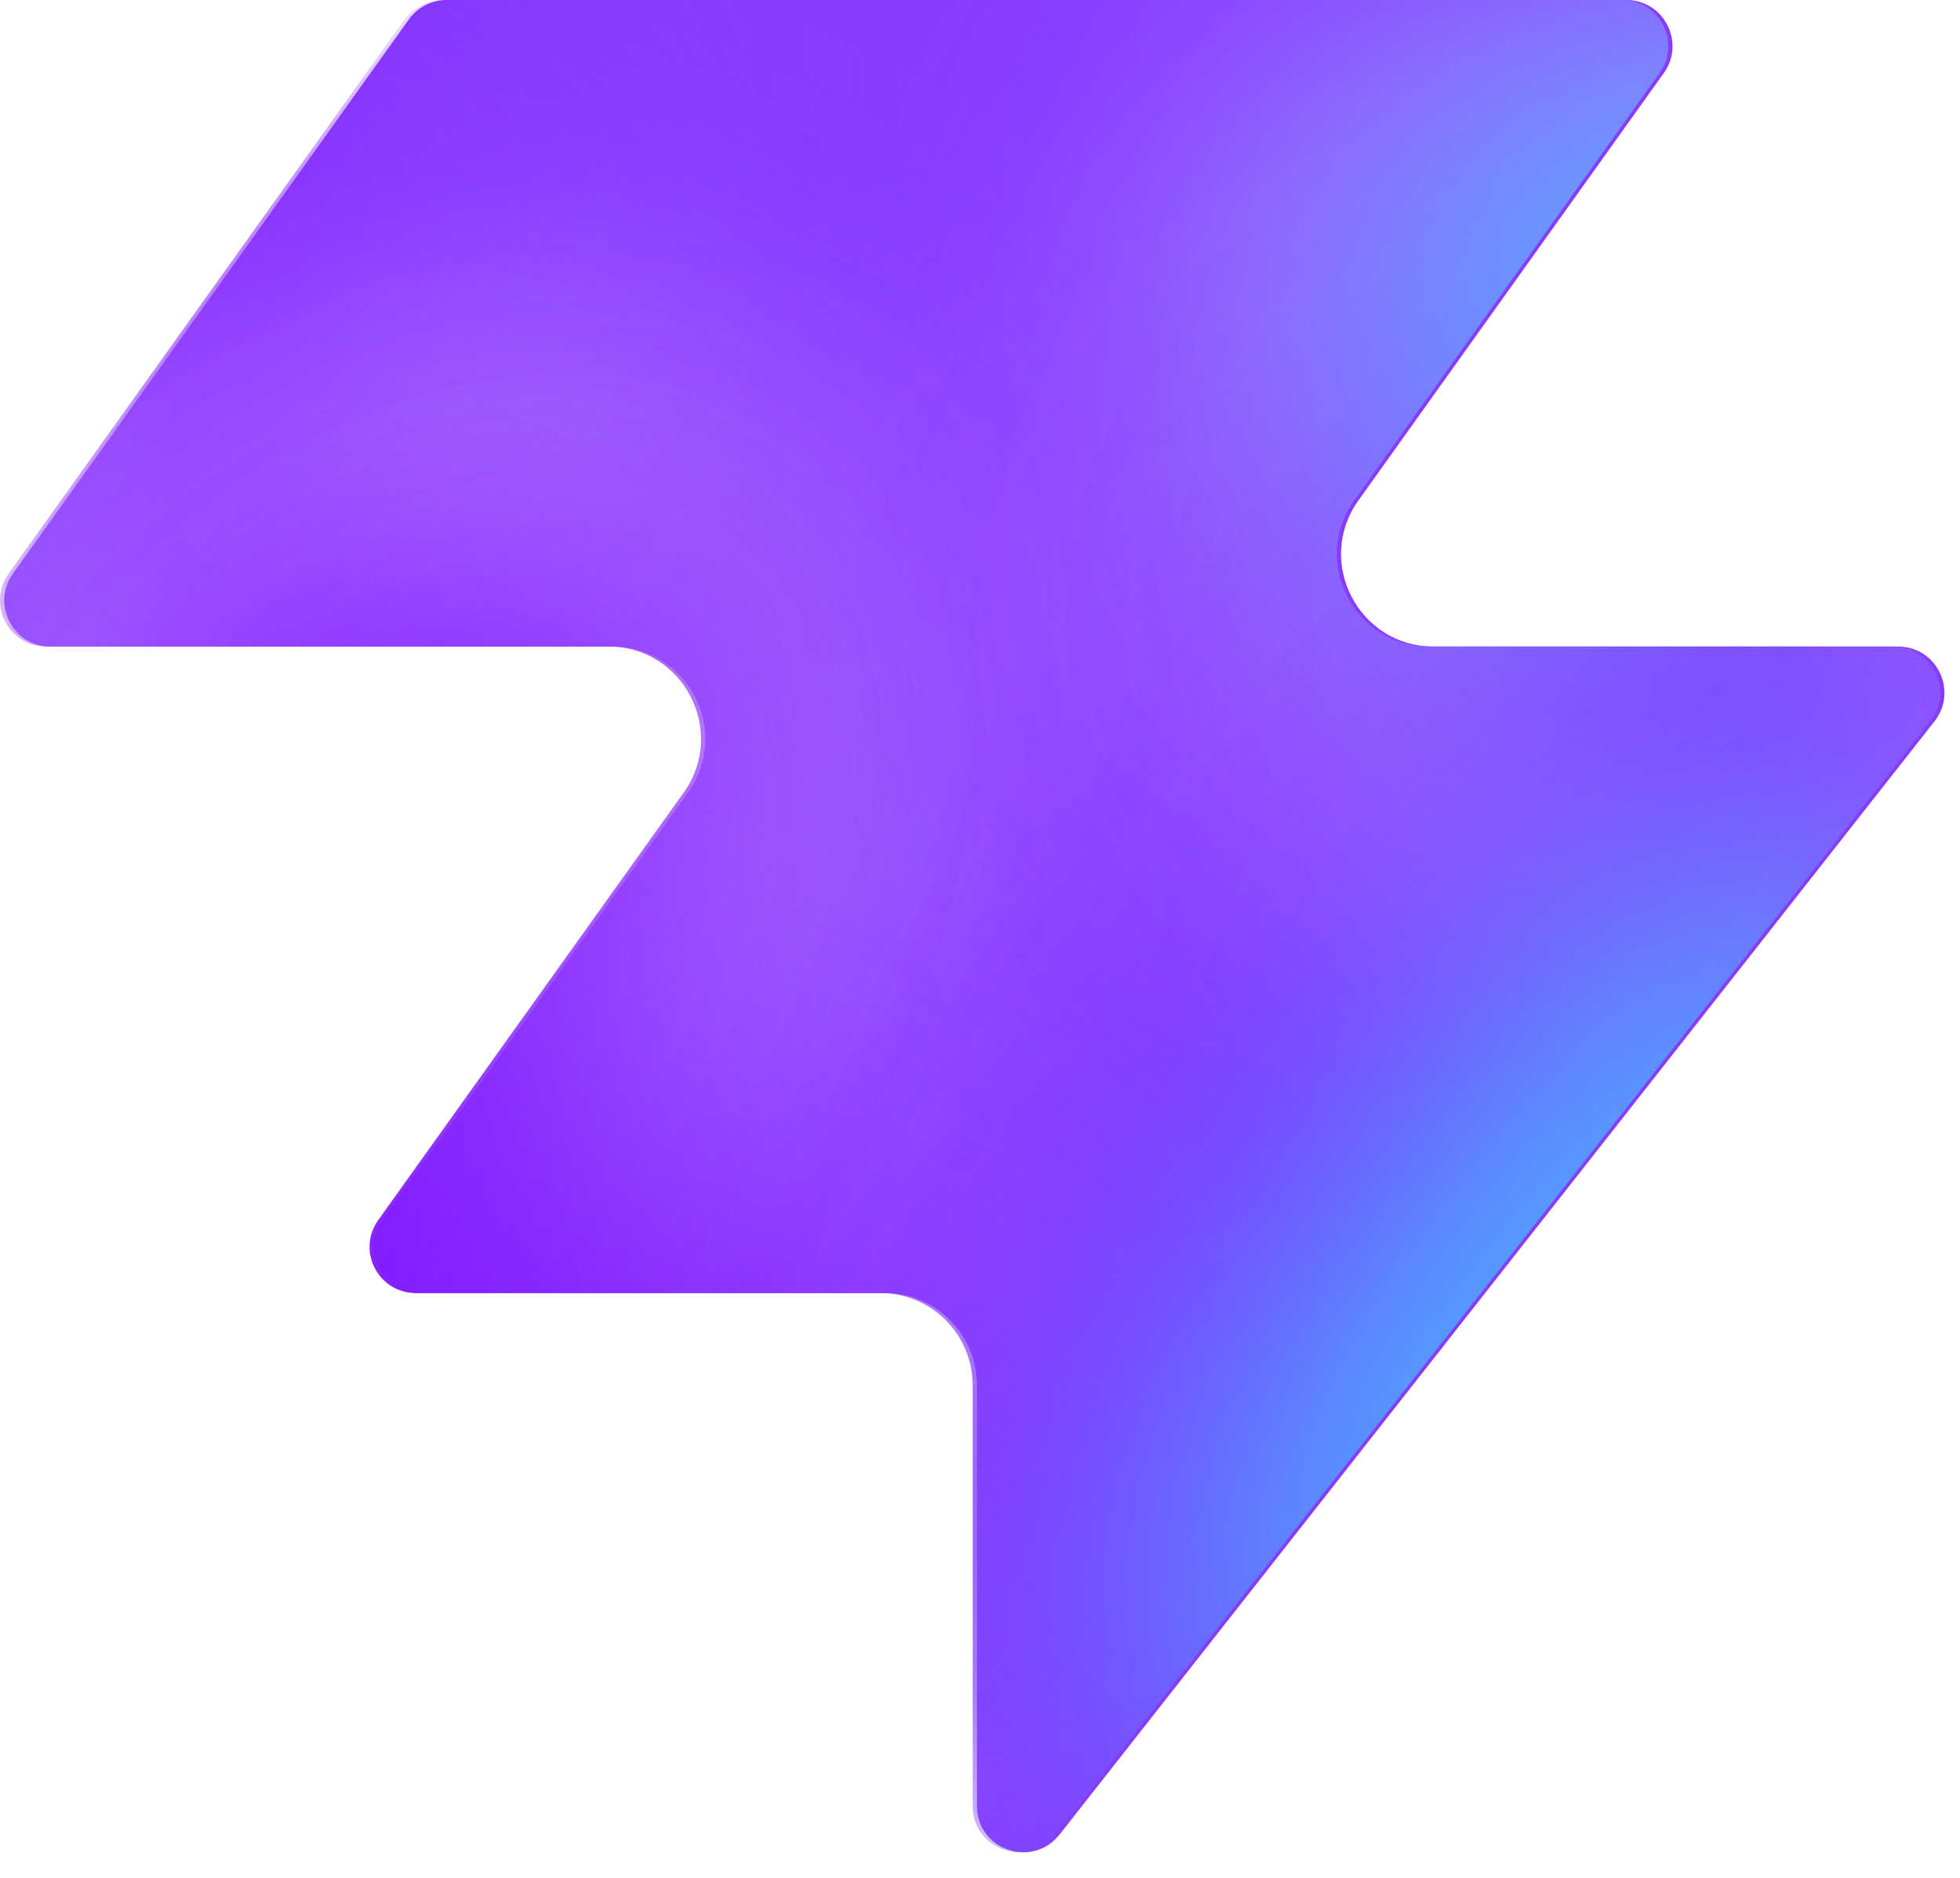
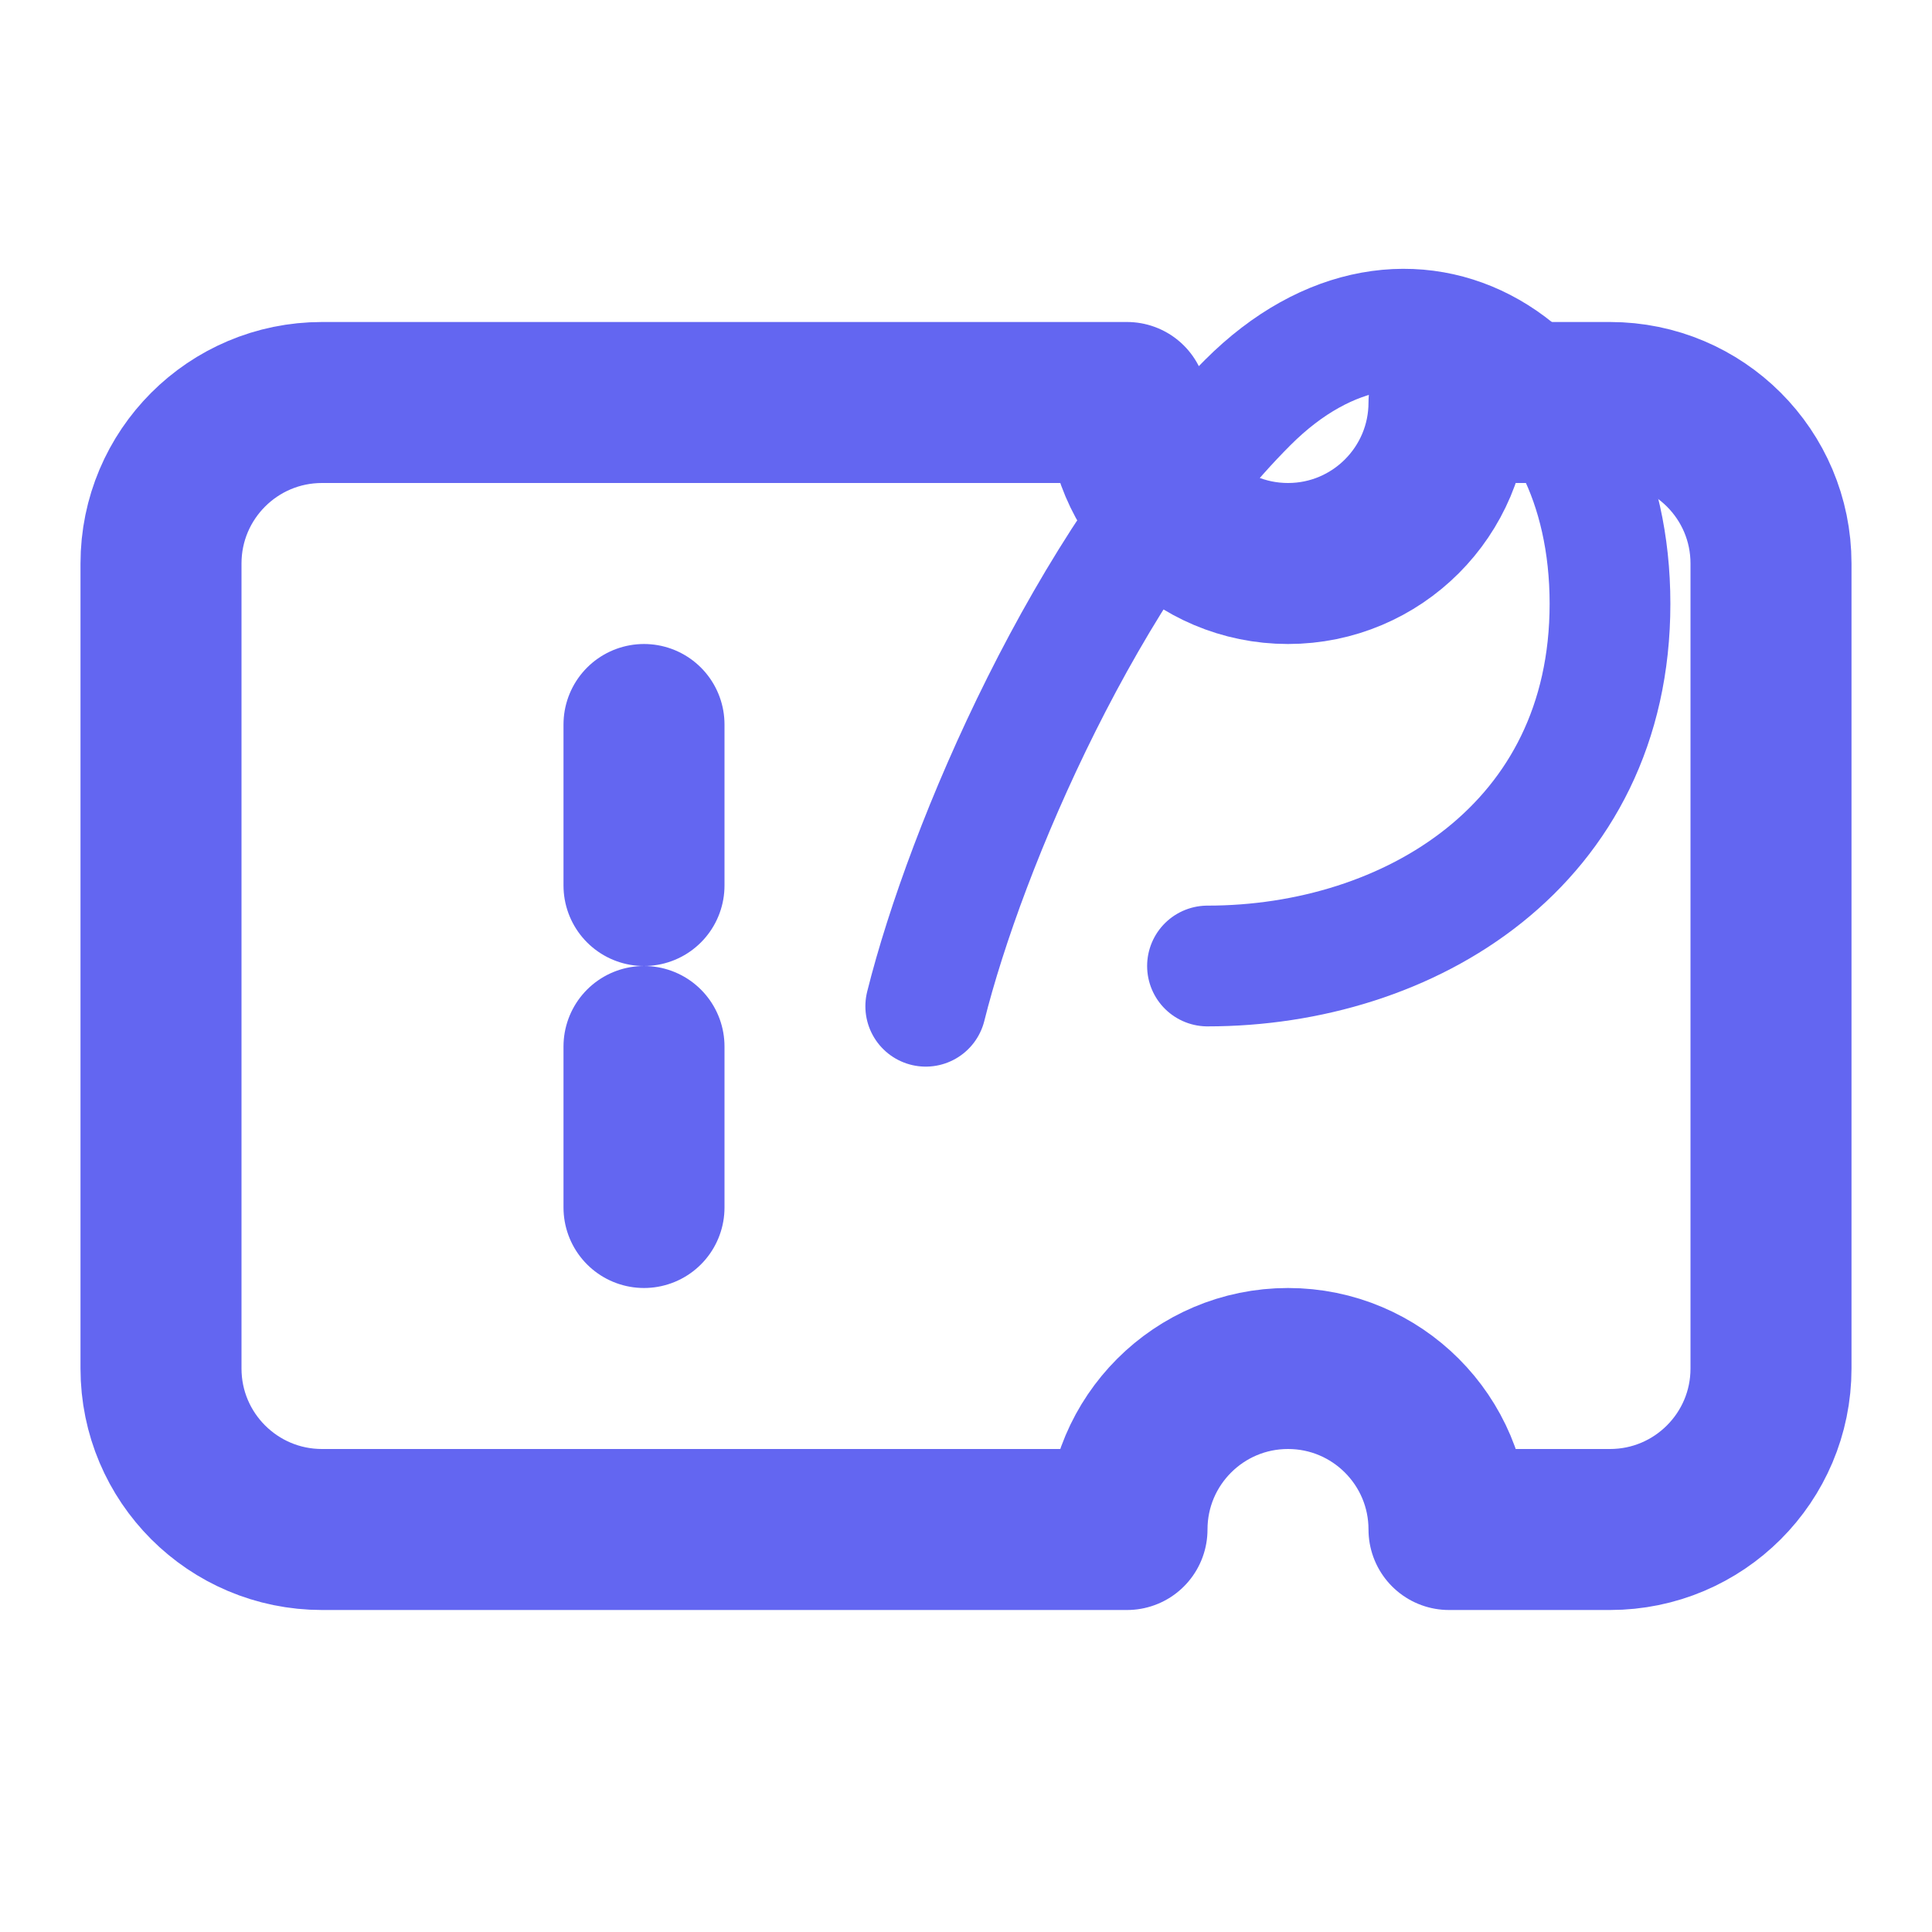
- <svg xmlns="http://www.w3.org/2000/svg" width="48" height="46" fill="none" viewBox="0 0 48 46">
-   <path fill="#863bff" d="M25.946 44.938c-.664.845-2.021.375-2.021-.698V33.937a2.26 2.26 0 0 0-2.262-2.262H10.287c-.92 0-1.456-1.04-.92-1.788l7.48-10.471c1.07-1.497 0-3.578-1.842-3.578H1.237c-.92 0-1.456-1.04-.92-1.788L10.013.474c.214-.297.556-.474.92-.474h28.894c.92 0 1.456 1.04.92 1.788l-7.48 10.471c-1.07 1.498 0 3.579 1.842 3.579h11.377c.943 0 1.473 1.088.89 1.83L25.947 44.94z" style="fill:#863bff;fill:color(display-p3 .525 .23 1);fill-opacity:1" />
-   <mask id="a" width="48" height="46" x="0" y="0" maskUnits="userSpaceOnUse" style="mask-type:alpha">
-     <path fill="#000" d="M25.842 44.938c-.664.844-2.021.375-2.021-.698V33.937a2.26 2.26 0 0 0-2.262-2.262H10.183c-.92 0-1.456-1.04-.92-1.788l7.48-10.471c1.07-1.498 0-3.579-1.842-3.579H1.133c-.92 0-1.456-1.04-.92-1.787L9.91.473c.214-.297.556-.474.92-.474h28.894c.92 0 1.456 1.04.92 1.788l-7.48 10.471c-1.07 1.498 0 3.578 1.842 3.578h11.377c.943 0 1.473 1.088.89 1.832L25.843 44.94z" style="fill:#000;fill-opacity:1" />
-   </mask>
-   <g mask="url(#a)">
-     <g filter="url(#b)">
-       <ellipse cx="5.508" cy="14.704" fill="#ede6ff" rx="5.508" ry="14.704" style="fill:#ede6ff;fill:color(display-p3 .927 .903 1);fill-opacity:1" transform="matrix(.00324 1 1 -.00324 -4.47 31.516)" />
-     </g>
-     <g filter="url(#c)">
-       <ellipse cx="10.399" cy="29.851" fill="#ede6ff" rx="10.399" ry="29.851" style="fill:#ede6ff;fill:color(display-p3 .927 .903 1);fill-opacity:1" transform="matrix(.00324 1 1 -.00324 -39.328 7.883)" />
-     </g>
-     <g filter="url(#d)">
-       <ellipse cx="5.508" cy="30.487" fill="#7e14ff" rx="5.508" ry="30.487" style="fill:#7e14ff;fill:color(display-p3 .492 .077 1);fill-opacity:1" transform="rotate(89.814 -25.913 -14.639)scale(1 -1)" />
-     </g>
-     <g filter="url(#e)">
-       <ellipse cx="5.508" cy="30.599" fill="#7e14ff" rx="5.508" ry="30.599" style="fill:#7e14ff;fill:color(display-p3 .492 .077 1);fill-opacity:1" transform="rotate(89.814 -32.644 -3.334)scale(1 -1)" />
-     </g>
-     <g filter="url(#f)">
-       <ellipse cx="5.508" cy="30.599" fill="#7e14ff" rx="5.508" ry="30.599" style="fill:#7e14ff;fill:color(display-p3 .492 .077 1);fill-opacity:1" transform="matrix(.00324 1 1 -.00324 -34.34 30.47)" />
-     </g>
-     <g filter="url(#g)">
-       <ellipse cx="14.072" cy="22.078" fill="#ede6ff" rx="14.072" ry="22.078" style="fill:#ede6ff;fill:color(display-p3 .927 .903 1);fill-opacity:1" transform="rotate(93.35 24.506 48.493)scale(-1 1)" />
-     </g>
-     <g filter="url(#h)">
-       <ellipse cx="3.47" cy="21.501" fill="#7e14ff" rx="3.47" ry="21.501" style="fill:#7e14ff;fill:color(display-p3 .492 .077 1);fill-opacity:1" transform="rotate(89.009 28.708 47.59)scale(-1 1)" />
-     </g>
-     <g filter="url(#i)">
-       <ellipse cx="3.47" cy="21.501" fill="#7e14ff" rx="3.47" ry="21.501" style="fill:#7e14ff;fill:color(display-p3 .492 .077 1);fill-opacity:1" transform="rotate(89.009 28.708 47.59)scale(-1 1)" />
-     </g>
-     <g filter="url(#j)">
-       <ellipse cx=".387" cy="8.972" fill="#7e14ff" rx="4.407" ry="29.108" style="fill:#7e14ff;fill:color(display-p3 .492 .077 1);fill-opacity:1" transform="rotate(39.51 .387 8.972)" />
-     </g>
-     <g filter="url(#k)">
-       <ellipse cx="47.523" cy="-6.092" fill="#7e14ff" rx="4.407" ry="29.108" style="fill:#7e14ff;fill:color(display-p3 .492 .077 1);fill-opacity:1" transform="rotate(37.892 47.523 -6.092)" />
-     </g>
-     <g filter="url(#l)">
-       <ellipse cx="41.412" cy="6.333" fill="#47bfff" rx="5.971" ry="9.665" style="fill:#47bfff;fill:color(display-p3 .28 .748 1);fill-opacity:1" transform="rotate(37.892 41.412 6.333)" />
-     </g>
-     <g filter="url(#m)">
-       <ellipse cx="-1.879" cy="38.332" fill="#7e14ff" rx="4.407" ry="29.108" style="fill:#7e14ff;fill:color(display-p3 .492 .077 1);fill-opacity:1" transform="rotate(37.892 -1.88 38.332)" />
-     </g>
-     <g filter="url(#n)">
-       <ellipse cx="-1.879" cy="38.332" fill="#7e14ff" rx="4.407" ry="29.108" style="fill:#7e14ff;fill:color(display-p3 .492 .077 1);fill-opacity:1" transform="rotate(37.892 -1.88 38.332)" />
-     </g>
-     <g filter="url(#o)">
-       <ellipse cx="35.651" cy="29.907" fill="#7e14ff" rx="4.407" ry="29.108" style="fill:#7e14ff;fill:color(display-p3 .492 .077 1);fill-opacity:1" transform="rotate(37.892 35.651 29.907)" />
-     </g>
-     <g filter="url(#p)">
-       <ellipse cx="38.418" cy="32.4" fill="#47bfff" rx="5.971" ry="15.297" style="fill:#47bfff;fill:color(display-p3 .28 .748 1);fill-opacity:1" transform="rotate(37.892 38.418 32.4)" />
-     </g>
-   </g>
-   <defs>
-     <filter id="b" width="60.045" height="41.654" x="-19.77" y="16.149" color-interpolation-filters="sRGB" filterUnits="userSpaceOnUse">
-       <feFlood flood-opacity="0" result="BackgroundImageFix" />
-       <feBlend in="SourceGraphic" in2="BackgroundImageFix" result="shape" />
-       <feGaussianBlur result="effect1_foregroundBlur_2002_17158" stdDeviation="7.659" />
-     </filter>
-     <filter id="c" width="90.34" height="51.437" x="-54.613" y="-7.533" color-interpolation-filters="sRGB" filterUnits="userSpaceOnUse">
-       <feFlood flood-opacity="0" result="BackgroundImageFix" />
-       <feBlend in="SourceGraphic" in2="BackgroundImageFix" result="shape" />
-       <feGaussianBlur result="effect1_foregroundBlur_2002_17158" stdDeviation="7.659" />
-     </filter>
-     <filter id="d" width="79.355" height="29.4" x="-49.64" y="2.03" color-interpolation-filters="sRGB" filterUnits="userSpaceOnUse">
-       <feFlood flood-opacity="0" result="BackgroundImageFix" />
-       <feBlend in="SourceGraphic" in2="BackgroundImageFix" result="shape" />
-       <feGaussianBlur result="effect1_foregroundBlur_2002_17158" stdDeviation="4.596" />
-     </filter>
-     <filter id="e" width="79.579" height="29.4" x="-45.045" y="20.029" color-interpolation-filters="sRGB" filterUnits="userSpaceOnUse">
-       <feFlood flood-opacity="0" result="BackgroundImageFix" />
-       <feBlend in="SourceGraphic" in2="BackgroundImageFix" result="shape" />
-       <feGaussianBlur result="effect1_foregroundBlur_2002_17158" stdDeviation="4.596" />
-     </filter>
-     <filter id="f" width="79.579" height="29.4" x="-43.513" y="21.178" color-interpolation-filters="sRGB" filterUnits="userSpaceOnUse">
-       <feFlood flood-opacity="0" result="BackgroundImageFix" />
-       <feBlend in="SourceGraphic" in2="BackgroundImageFix" result="shape" />
-       <feGaussianBlur result="effect1_foregroundBlur_2002_17158" stdDeviation="4.596" />
-     </filter>
-     <filter id="g" width="74.749" height="58.852" x="15.756" y="-17.901" color-interpolation-filters="sRGB" filterUnits="userSpaceOnUse">
-       <feFlood flood-opacity="0" result="BackgroundImageFix" />
-       <feBlend in="SourceGraphic" in2="BackgroundImageFix" result="shape" />
-       <feGaussianBlur result="effect1_foregroundBlur_2002_17158" stdDeviation="7.659" />
-     </filter>
-     <filter id="h" width="61.377" height="25.362" x="23.548" y="2.284" color-interpolation-filters="sRGB" filterUnits="userSpaceOnUse">
-       <feFlood flood-opacity="0" result="BackgroundImageFix" />
-       <feBlend in="SourceGraphic" in2="BackgroundImageFix" result="shape" />
-       <feGaussianBlur result="effect1_foregroundBlur_2002_17158" stdDeviation="4.596" />
-     </filter>
-     <filter id="i" width="61.377" height="25.362" x="23.548" y="2.284" color-interpolation-filters="sRGB" filterUnits="userSpaceOnUse">
-       <feFlood flood-opacity="0" result="BackgroundImageFix" />
-       <feBlend in="SourceGraphic" in2="BackgroundImageFix" result="shape" />
-       <feGaussianBlur result="effect1_foregroundBlur_2002_17158" stdDeviation="4.596" />
-     </filter>
-     <filter id="j" width="56.045" height="63.649" x="-27.636" y="-22.853" color-interpolation-filters="sRGB" filterUnits="userSpaceOnUse">
-       <feFlood flood-opacity="0" result="BackgroundImageFix" />
-       <feBlend in="SourceGraphic" in2="BackgroundImageFix" result="shape" />
-       <feGaussianBlur result="effect1_foregroundBlur_2002_17158" stdDeviation="4.596" />
-     </filter>
-     <filter id="k" width="54.814" height="64.646" x="20.116" y="-38.415" color-interpolation-filters="sRGB" filterUnits="userSpaceOnUse">
-       <feFlood flood-opacity="0" result="BackgroundImageFix" />
-       <feBlend in="SourceGraphic" in2="BackgroundImageFix" result="shape" />
-       <feGaussianBlur result="effect1_foregroundBlur_2002_17158" stdDeviation="4.596" />
-     </filter>
-     <filter id="l" width="33.541" height="35.313" x="24.641" y="-11.323" color-interpolation-filters="sRGB" filterUnits="userSpaceOnUse">
-       <feFlood flood-opacity="0" result="BackgroundImageFix" />
-       <feBlend in="SourceGraphic" in2="BackgroundImageFix" result="shape" />
-       <feGaussianBlur result="effect1_foregroundBlur_2002_17158" stdDeviation="4.596" />
-     </filter>
-     <filter id="m" width="54.814" height="64.646" x="-29.286" y="6.009" color-interpolation-filters="sRGB" filterUnits="userSpaceOnUse">
-       <feFlood flood-opacity="0" result="BackgroundImageFix" />
-       <feBlend in="SourceGraphic" in2="BackgroundImageFix" result="shape" />
-       <feGaussianBlur result="effect1_foregroundBlur_2002_17158" stdDeviation="4.596" />
-     </filter>
-     <filter id="n" width="54.814" height="64.646" x="-29.286" y="6.009" color-interpolation-filters="sRGB" filterUnits="userSpaceOnUse">
-       <feFlood flood-opacity="0" result="BackgroundImageFix" />
-       <feBlend in="SourceGraphic" in2="BackgroundImageFix" result="shape" />
-       <feGaussianBlur result="effect1_foregroundBlur_2002_17158" stdDeviation="4.596" />
-     </filter>
-     <filter id="o" width="54.814" height="64.646" x="8.244" y="-2.416" color-interpolation-filters="sRGB" filterUnits="userSpaceOnUse">
-       <feFlood flood-opacity="0" result="BackgroundImageFix" />
-       <feBlend in="SourceGraphic" in2="BackgroundImageFix" result="shape" />
-       <feGaussianBlur result="effect1_foregroundBlur_2002_17158" stdDeviation="4.596" />
-     </filter>
-     <filter id="p" width="39.409" height="43.623" x="18.713" y="10.588" color-interpolation-filters="sRGB" filterUnits="userSpaceOnUse">
-       <feFlood flood-opacity="0" result="BackgroundImageFix" />
-       <feBlend in="SourceGraphic" in2="BackgroundImageFix" result="shape" />
-       <feGaussianBlur result="effect1_foregroundBlur_2002_17158" stdDeviation="4.596" />
-     </filter>
-   </defs>
+ <svg xmlns="http://www.w3.org/2000/svg" width="48" height="48" viewBox="0 0 24 24" fill="none" stroke="#6366f1" stroke-width="2" stroke-linecap="round" stroke-linejoin="round">
+   <path d="M2 7a2 2 0 0 1 2-2h10a2 2 0 0 0 2 2 2 2 0 0 0 2-2h2a2 2 0 0 1 2 2v10a2 2 0 0 1-2 2h-2a2 2 0 0 0-2-2 2 2 0 0 0-2 2H4a2 2 0 0 1-2-2V7z" />
+   <path d="M15 12c2.5 0 5-1.5 5-4.5s-2.5-4.5-4.5-2.5C13.5 7 12 10.5 11.5 12.5" stroke-width="1.5" />
+   <line x1="8" y1="9" x2="8" y2="15" stroke-dasharray="2 2" />
</svg>
